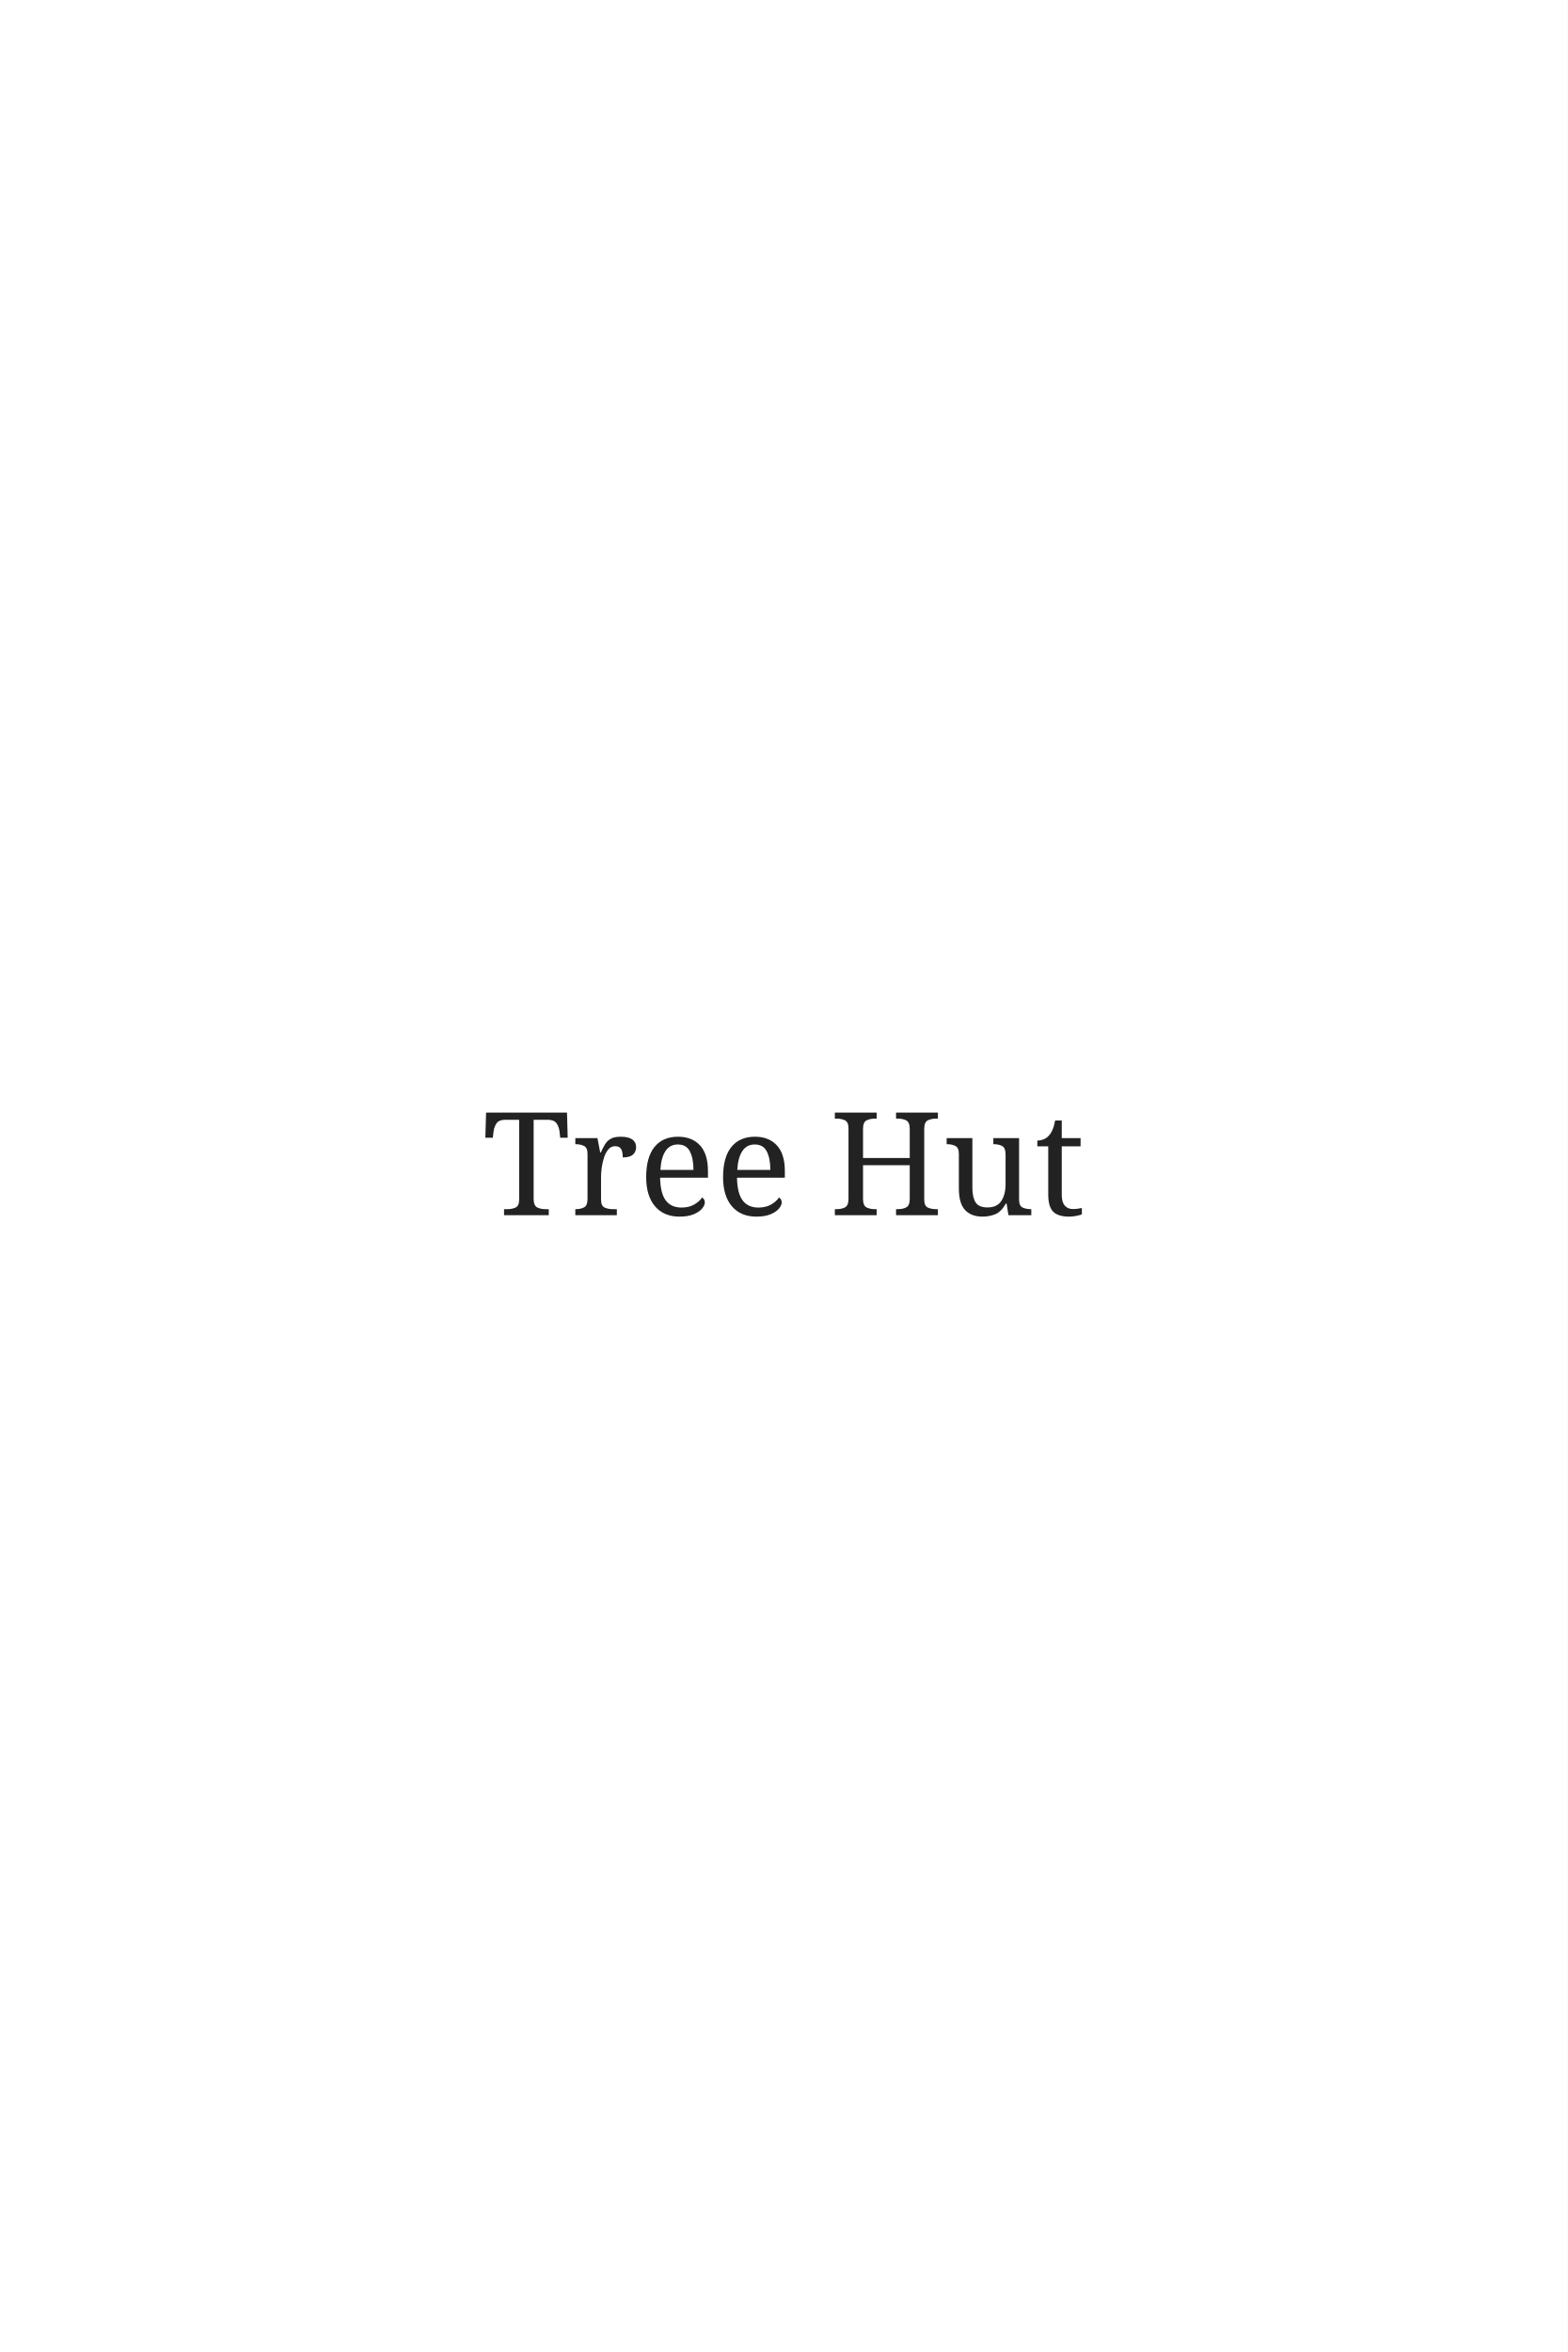
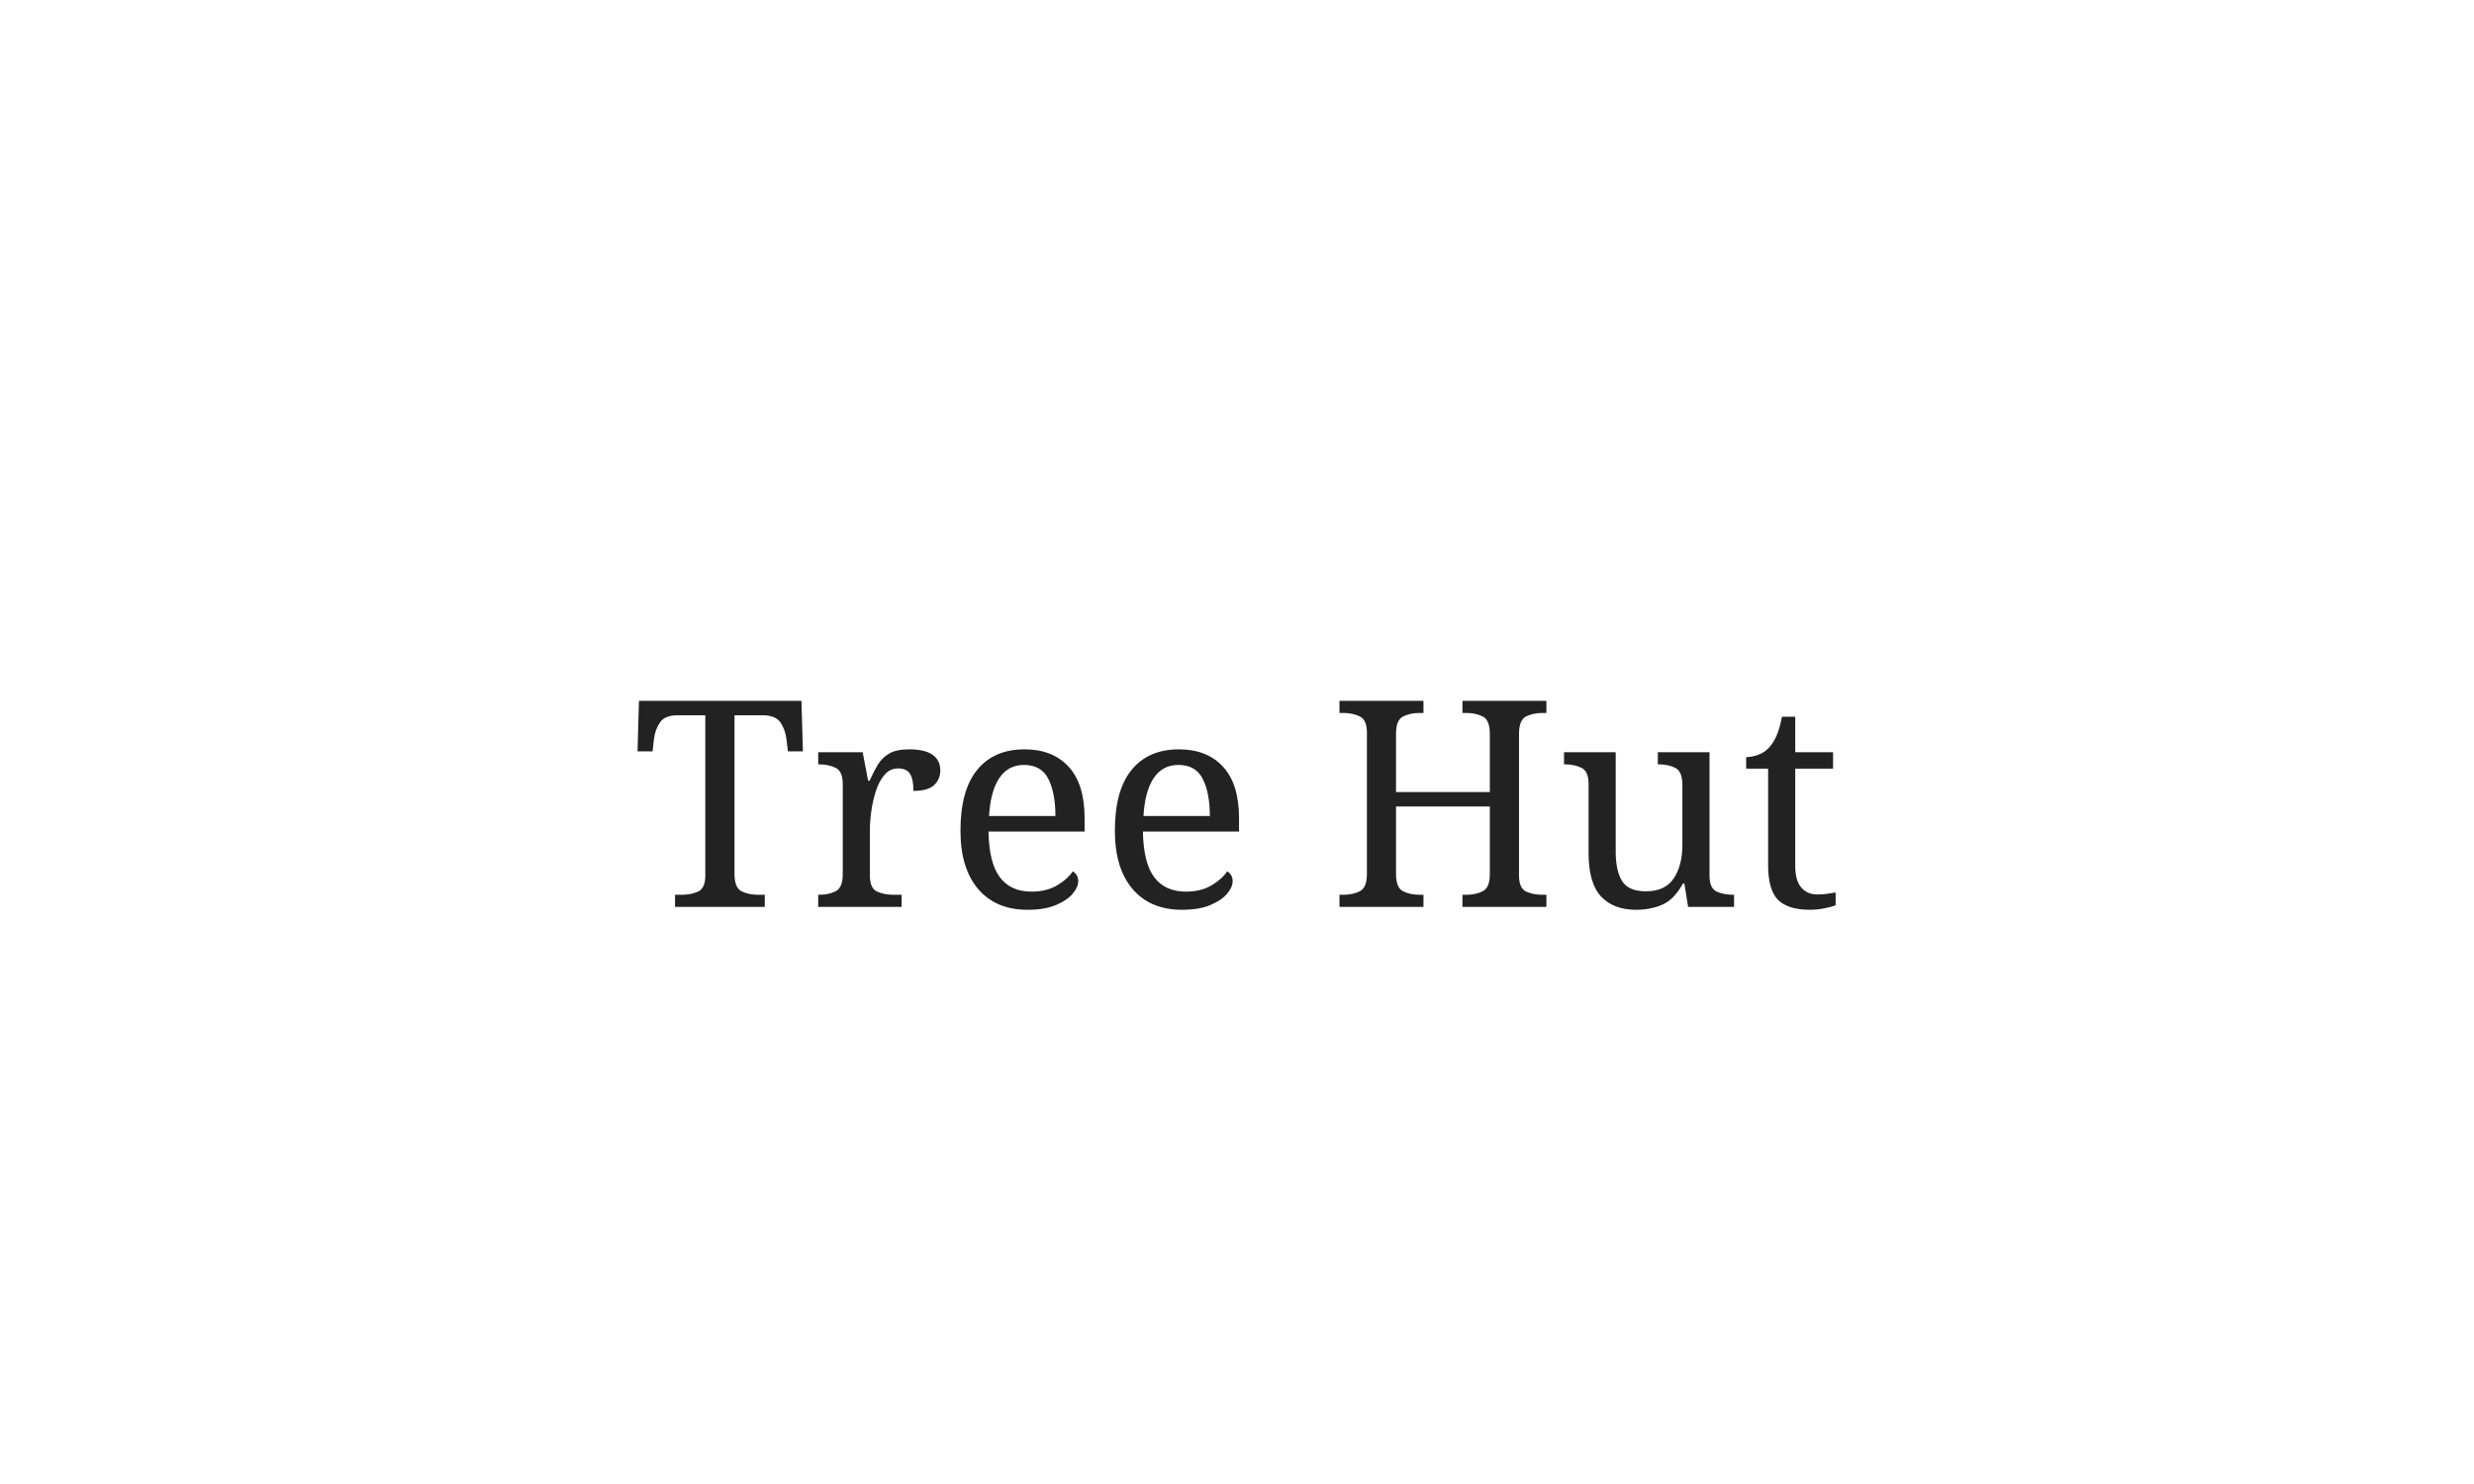
- <svg xmlns="http://www.w3.org/2000/svg" viewBox="0 0 600 900" role="img">
-   <rect width="600" height="900" fill="#fff" />
-   <text x="300" y="465" text-anchor="middle" fill="#222" font-family="Georgia,serif" font-size="55">Tree Hut</text>
+ <svg xmlns="http://www.w3.org/2000/svg" viewBox="0 0 600 360" role="img">
+   <rect width="600" height="360" fill="#fff" />
+   <text x="300" y="220" text-anchor="middle" fill="#222" font-family="Georgia,serif" font-size="70">Tree Hut</text>
</svg>
